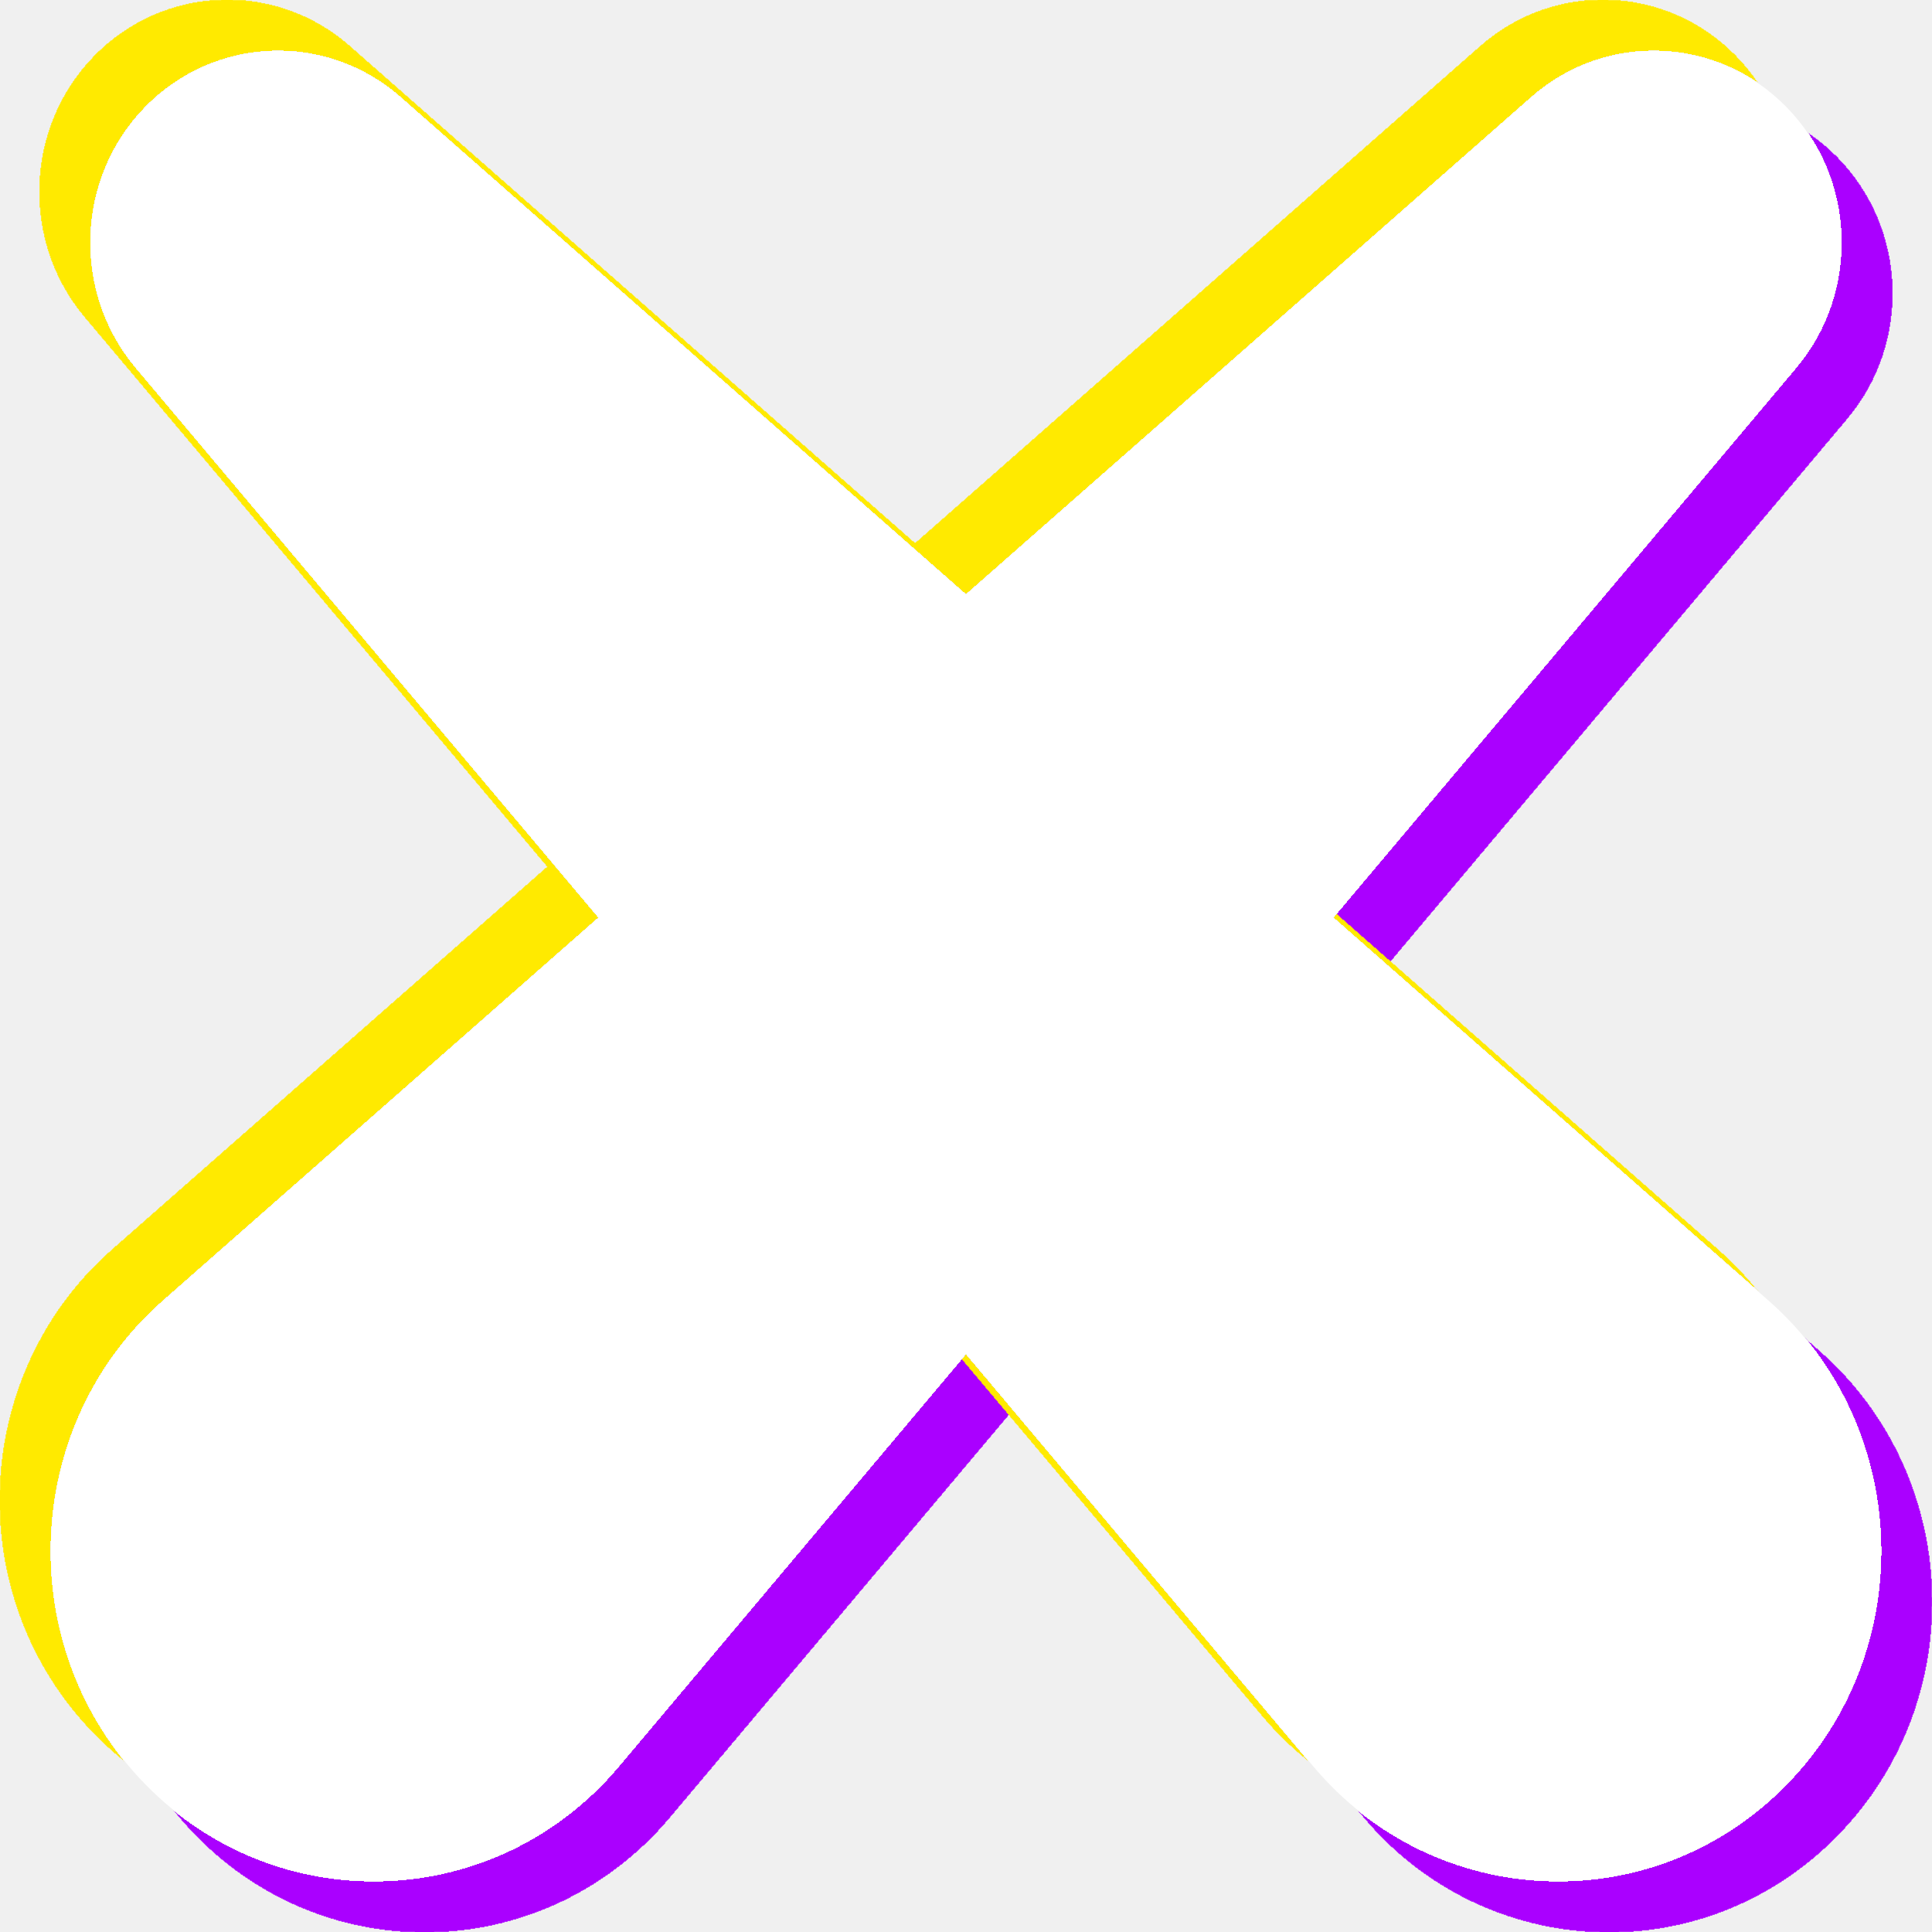
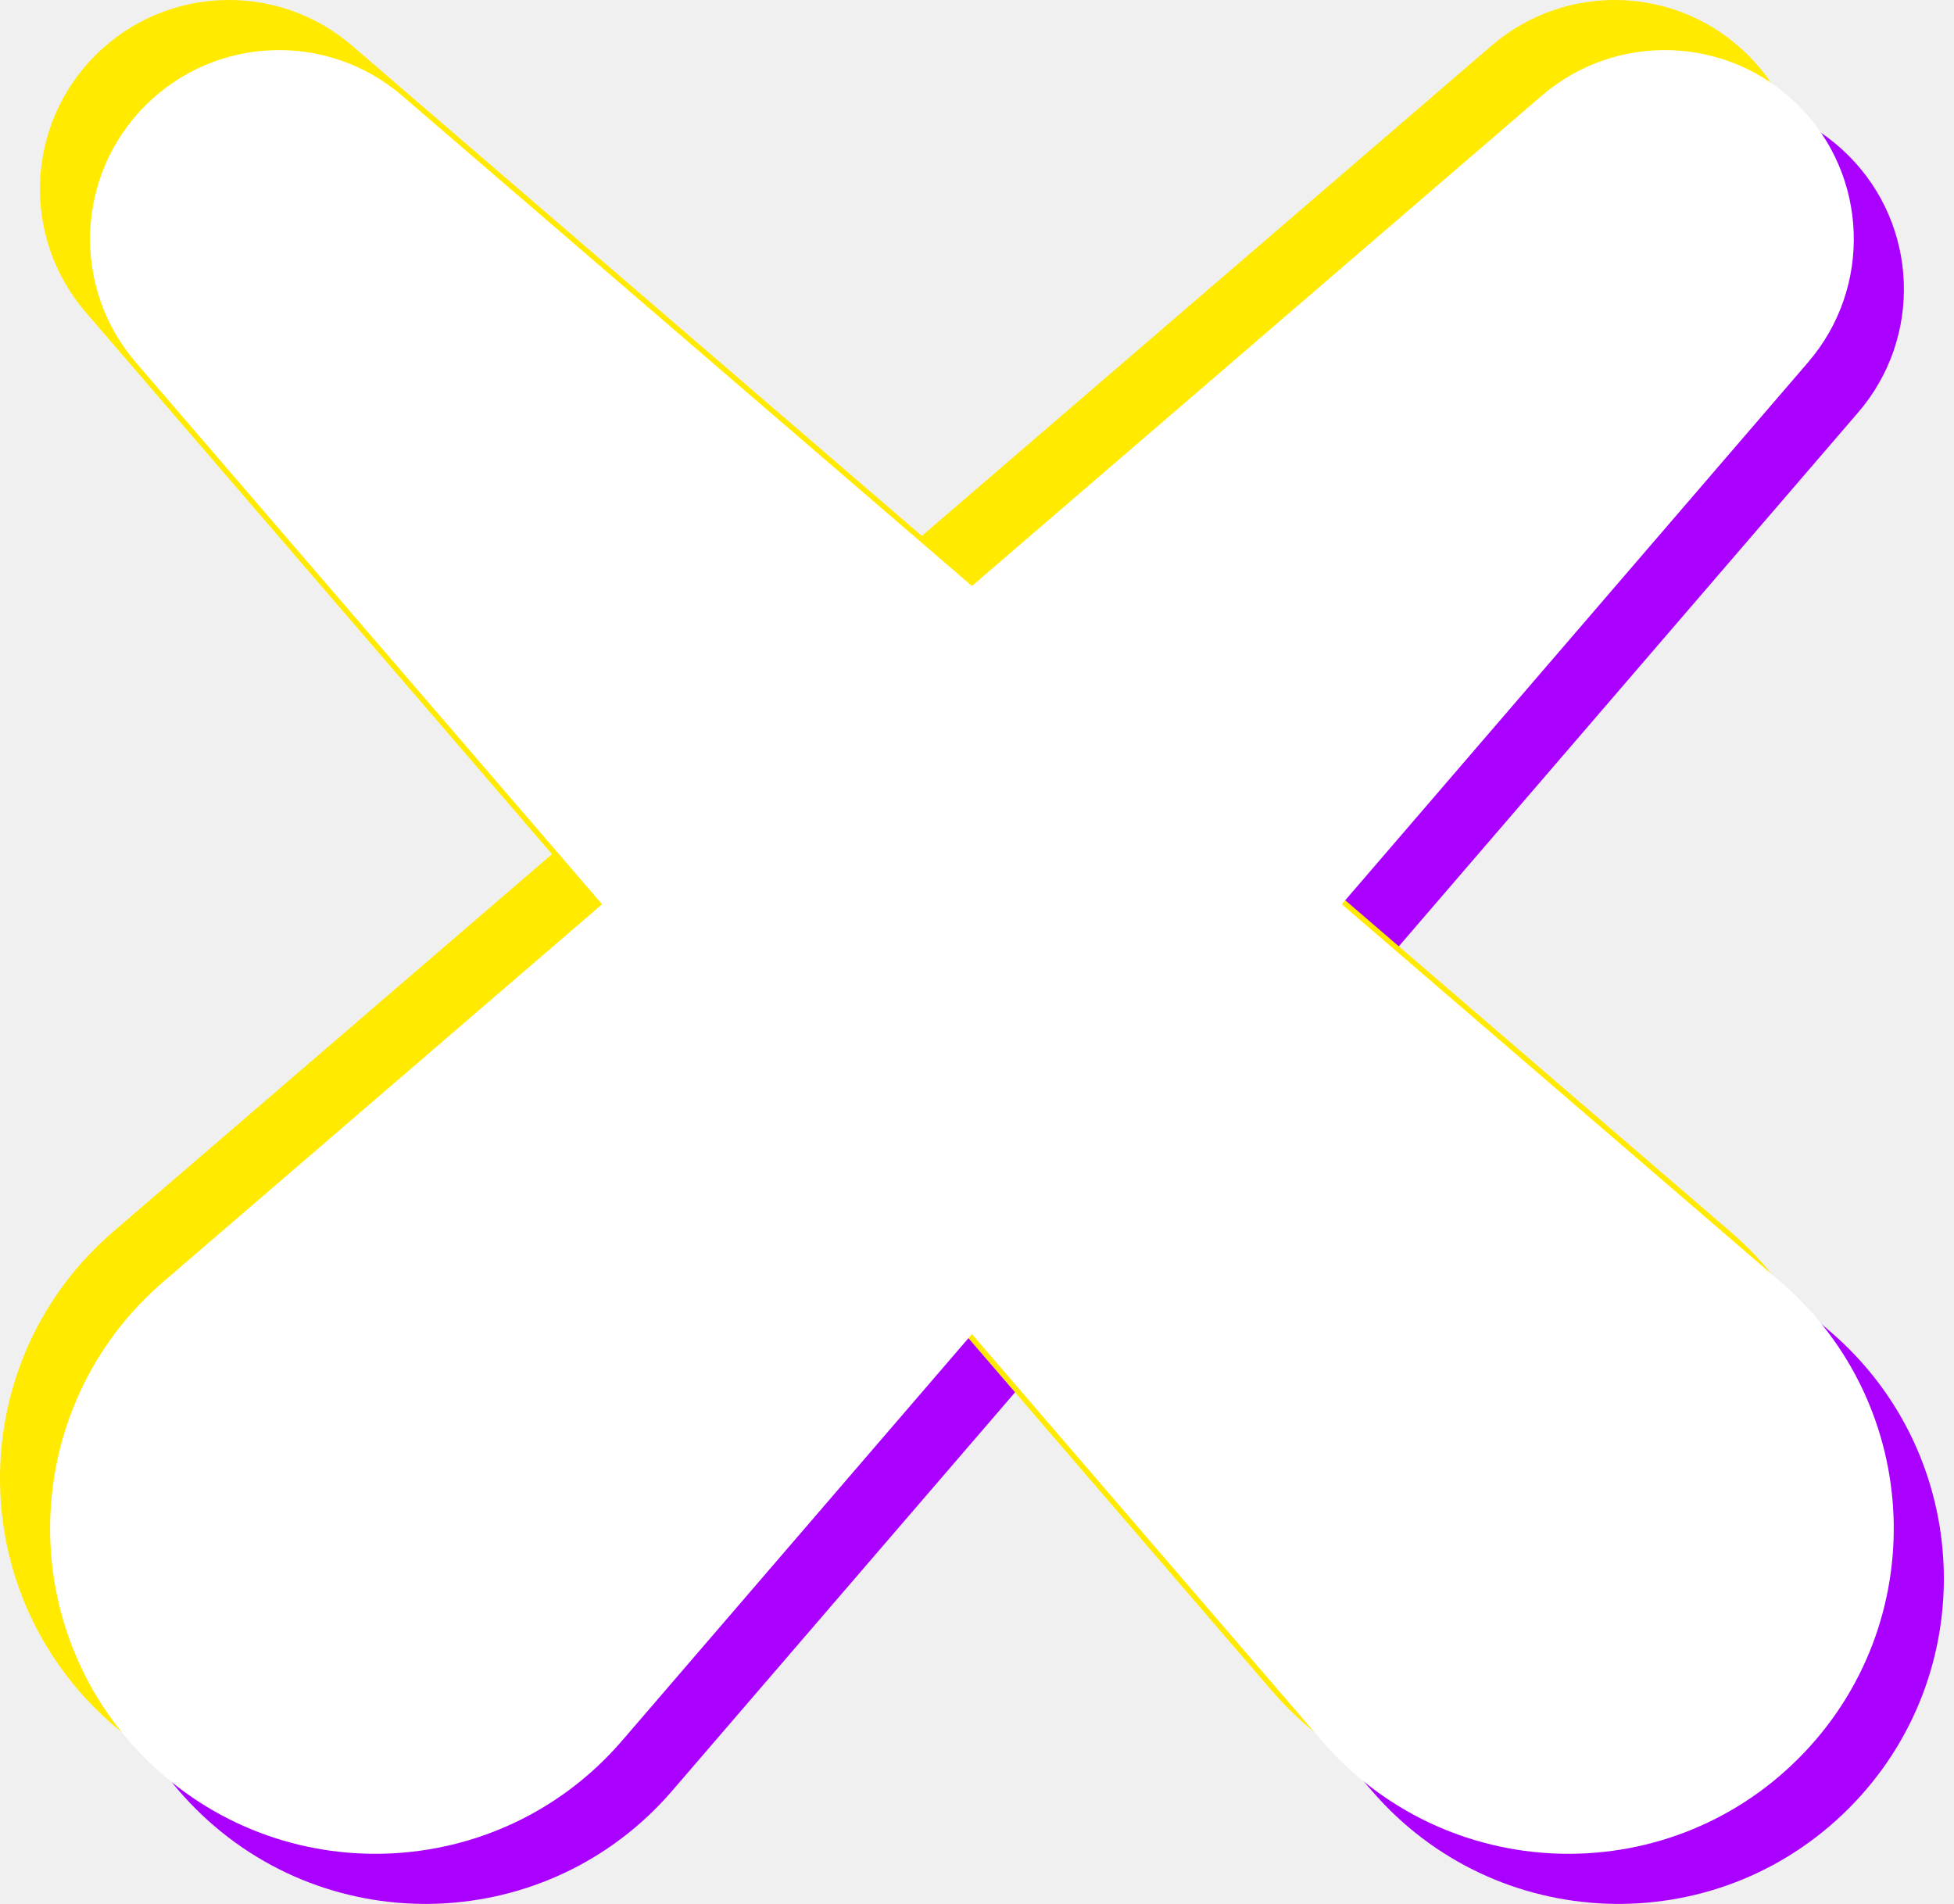
- <svg xmlns="http://www.w3.org/2000/svg" width="38" height="38" viewBox="0 0 38 38" fill="none">
-   <g filter="url(#filter0_dd_2137_4091)">
-     <path fill-rule="evenodd" clip-rule="evenodd" d="M3.209 25.584C0.408 28.048 0.247 32.427 2.861 35.098C5.474 37.77 9.757 37.606 12.168 34.742L18.999 26.627L25.83 34.742C28.24 37.606 32.524 37.77 35.137 35.098C37.75 32.427 37.59 28.048 34.788 25.584L26.22 18.048L35.325 7.232C36.584 5.736 36.502 3.501 35.137 2.105C33.771 0.71 31.584 0.626 30.121 1.913L18.999 11.696L7.876 1.913C6.413 0.626 4.226 0.71 2.861 2.105C1.496 3.501 1.414 5.736 2.673 7.232L11.777 18.048L3.209 25.584Z" fill="white" />
-   </g>
-   <defs>
-     <filter id="filter0_dd_2137_4091" x="0" y="0" width="37.998" height="38" filterUnits="userSpaceOnUse" color-interpolation-filters="sRGB">
-       <feFlood flood-opacity="0" result="BackgroundImageFix" />
-       <feColorMatrix in="SourceAlpha" type="matrix" values="0 0 0 0 0 0 0 0 0 0 0 0 0 0 0 0 0 0 127 0" result="hardAlpha" />
-       <feOffset dx="1" dy="1" />
-       <feComposite in2="hardAlpha" operator="out" />
-       <feColorMatrix type="matrix" values="0 0 0 0 0.667 0 0 0 0 0 0 0 0 0 1 0 0 0 1 0" />
-       <feBlend mode="normal" in2="BackgroundImageFix" result="effect1_dropShadow_2137_4091" />
-       <feColorMatrix in="SourceAlpha" type="matrix" values="0 0 0 0 0 0 0 0 0 0 0 0 0 0 0 0 0 0 127 0" result="hardAlpha" />
-       <feOffset dx="-1" dy="-1" />
-       <feComposite in2="hardAlpha" operator="out" />
-       <feColorMatrix type="matrix" values="0 0 0 0 1 0 0 0 0 0.918 0 0 0 0 0 0 0 0 1 0" />
-       <feBlend mode="normal" in2="effect1_dropShadow_2137_4091" result="effect2_dropShadow_2137_4091" />
-       <feBlend mode="normal" in="SourceGraphic" in2="effect2_dropShadow_2137_4091" result="shape" />
-     </filter>
-   </defs>
+ <svg xmlns="http://www.w3.org/2000/svg" width="39" height="38" viewBox="0 0 39 38" fill="none">
+   <path fill-rule="evenodd" clip-rule="evenodd" d="M4.258 26.584C1.395 29.048 1.231 33.427 3.902 36.098C6.573 38.769 10.952 38.605 13.416 35.742L20.399 27.627L27.381 35.742C29.846 38.605 34.224 38.769 36.895 36.098C39.567 33.427 39.403 29.048 36.539 26.584L27.781 19.048L37.087 8.232C38.375 6.736 38.291 4.5 36.895 3.105C35.5 1.709 33.264 1.625 31.768 2.913L20.399 12.696L9.029 2.913C7.533 1.625 5.298 1.709 3.902 3.105C2.507 4.5 2.423 6.736 3.71 8.232L13.017 19.048L4.258 26.584Z" fill="#AA00FF" />
+   <path fill-rule="evenodd" clip-rule="evenodd" d="M2.258 24.584C-0.605 27.048 -0.769 31.427 1.902 34.098C4.573 36.769 8.952 36.605 11.416 33.742L18.399 25.627L25.381 33.742C27.846 36.605 32.224 36.769 34.895 34.098C37.567 31.427 37.403 27.048 34.539 24.584L25.781 17.048L35.087 6.232C36.375 4.736 36.291 2.5 34.895 1.105C33.5 -0.291 31.264 -0.375 29.768 0.913L18.399 10.696L7.029 0.913C5.533 -0.375 3.298 -0.291 1.902 1.105C0.507 2.5 0.423 4.736 1.71 6.232L11.017 17.048L2.258 24.584Z" fill="#FFEA00" />
+   <path fill-rule="evenodd" clip-rule="evenodd" d="M3.258 25.584C0.395 28.048 0.231 32.427 2.902 35.098C5.573 37.769 9.952 37.605 12.416 34.742L19.399 26.627L26.381 34.742C28.846 37.605 33.224 37.769 35.895 35.098C38.567 32.427 38.403 28.048 35.539 25.584L26.781 18.048L36.087 7.232C37.375 5.736 37.291 3.5 35.895 2.105C34.5 0.709 32.264 0.625 30.768 1.913L19.399 11.696L8.029 1.913C6.533 0.625 4.298 0.709 2.902 2.105C1.507 3.5 1.423 5.736 2.71 7.232L12.017 18.048L3.258 25.584Z" fill="white" />
</svg>
